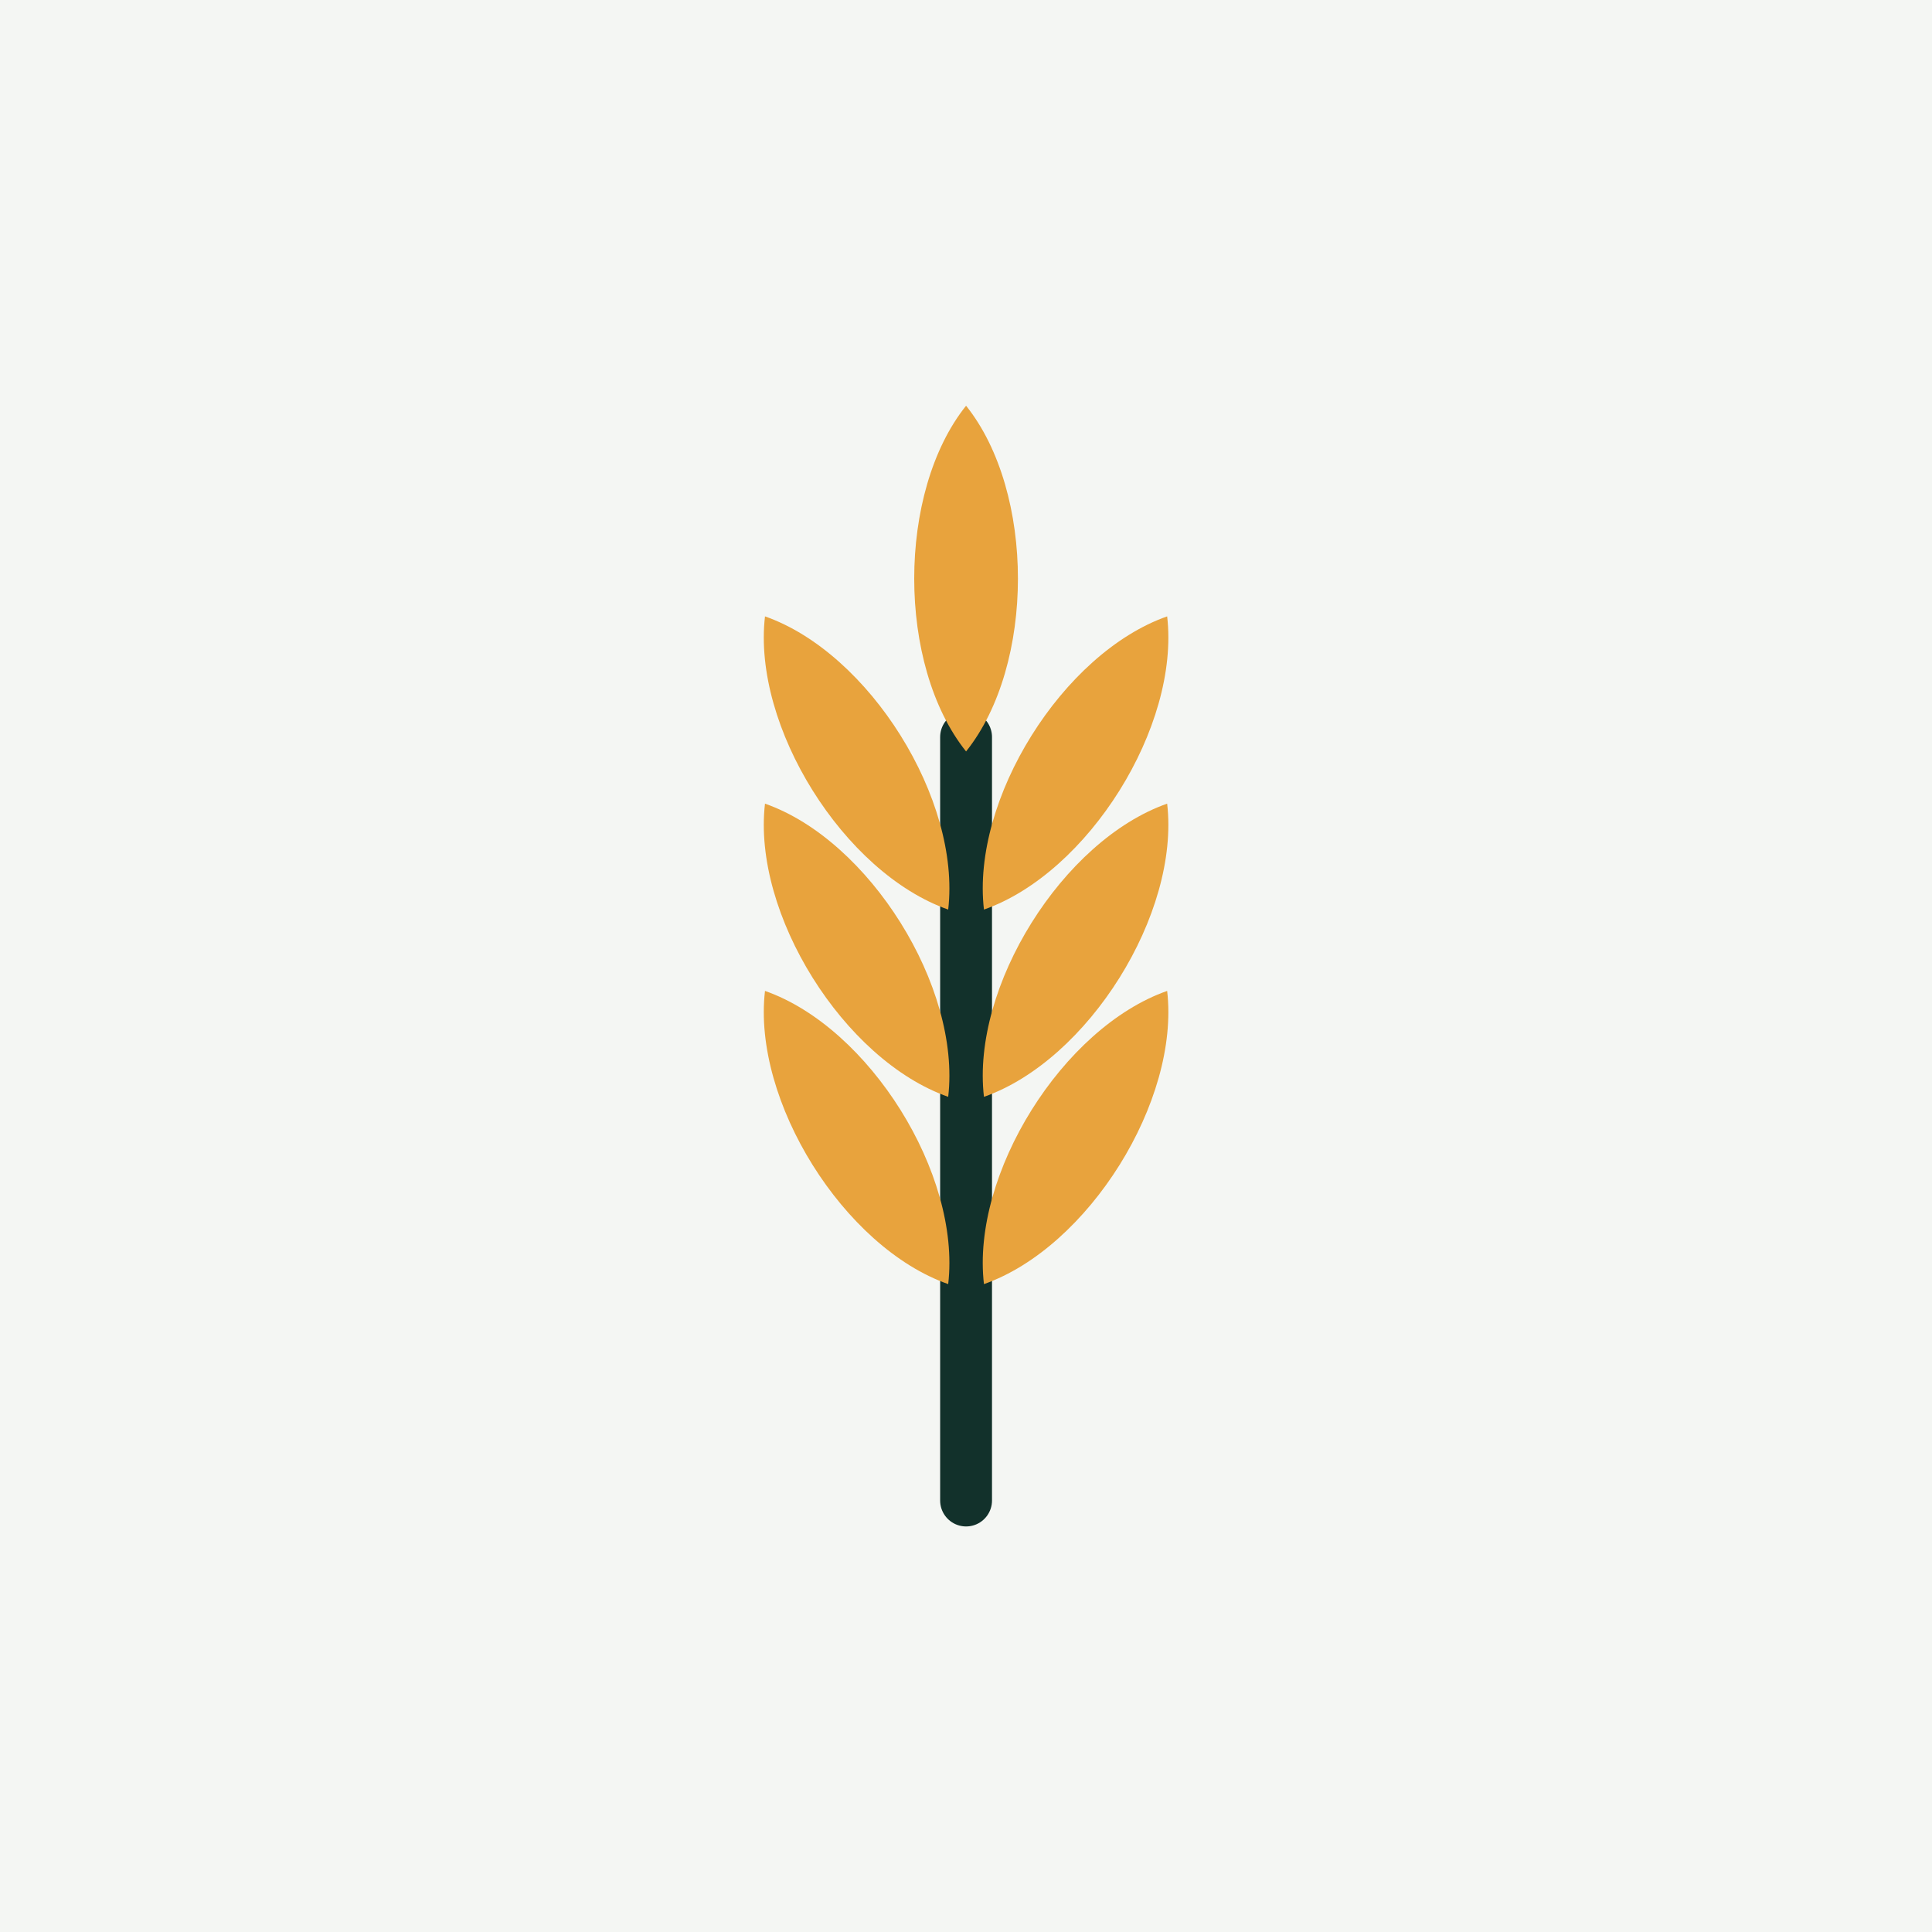
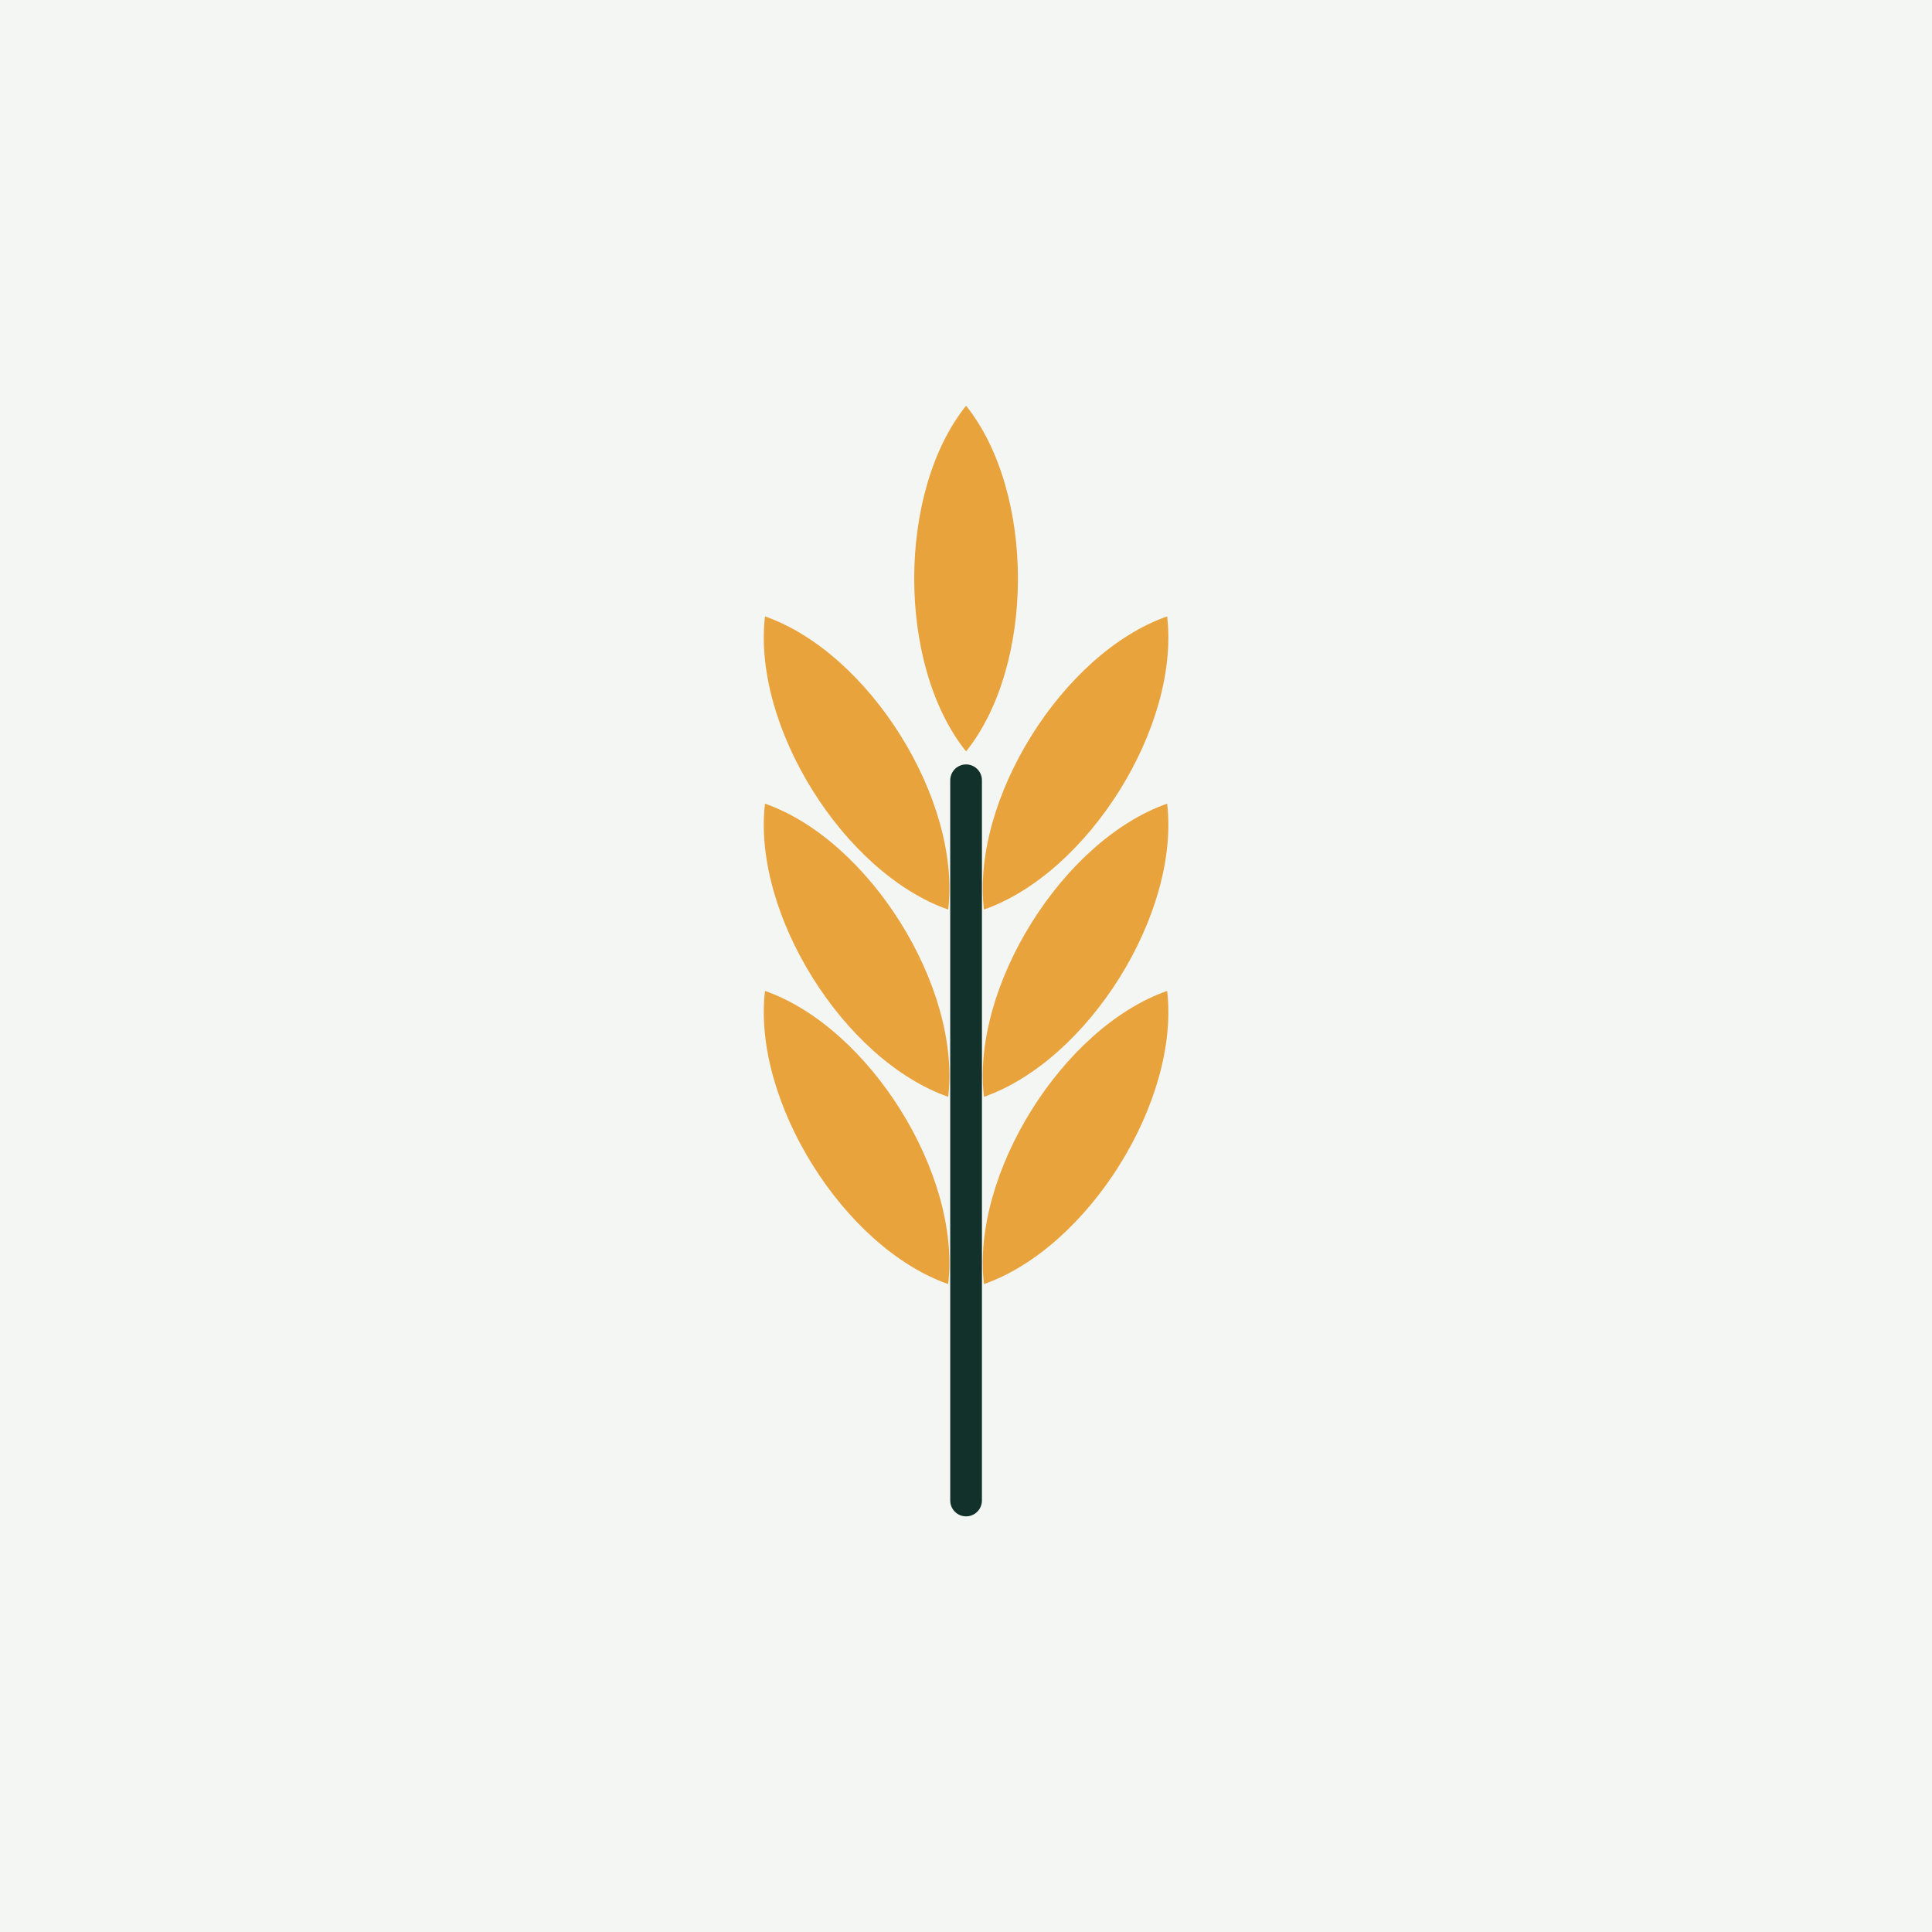
<svg xmlns="http://www.w3.org/2000/svg" viewBox="0 0 1024 1024" width="1024" height="1024" role="img" aria-label="Hasat Özel Eğitim">
  <rect width="1024" height="1024" fill="#F4F6F3" />
  <g transform="translate(206.64 207.41) scale(15.27)">
-     <path d="M20 38.5 V12" fill="none" stroke="#12312B" stroke-width="1.8" stroke-linecap="round" />
+     <path d="M20 38.5 V13.5" fill="none" stroke="#12312B" stroke-width="1.1" stroke-linecap="round" />
    <path transform="translate(20 6.5) rotate(0)" d="M0 -6 C 2.4 -3, 2.4 3, 0 6 C -2.4 3, -2.4 -3, 0 -6 Z" fill="#E8A33D" />
    <path transform="translate(16.2 12.9) rotate(-32)" d="M0 -6 C 2.4 -3, 2.4 3, 0 6 C -2.4 3, -2.4 -3, 0 -6 Z" fill="#E8A33D" />
    <path transform="translate(23.8 12.9) rotate(32)" d="M0 -6 C 2.4 -3, 2.4 3, 0 6 C -2.4 3, -2.4 -3, 0 -6 Z" fill="#E8A33D" />
    <path transform="translate(16.2 19.4) rotate(-32)" d="M0 -6 C 2.4 -3, 2.4 3, 0 6 C -2.4 3, -2.4 -3, 0 -6 Z" fill="#E8A33D" />
    <path transform="translate(23.8 19.4) rotate(32)" d="M0 -6 C 2.4 -3, 2.4 3, 0 6 C -2.4 3, -2.4 -3, 0 -6 Z" fill="#E8A33D" />
    <path transform="translate(16.2 25.9) rotate(-32)" d="M0 -6 C 2.4 -3, 2.4 3, 0 6 C -2.4 3, -2.4 -3, 0 -6 Z" fill="#E8A33D" />
    <path transform="translate(23.8 25.9) rotate(32)" d="M0 -6 C 2.4 -3, 2.4 3, 0 6 C -2.4 3, -2.4 -3, 0 -6 Z" fill="#E8A33D" />
  </g>
</svg>
